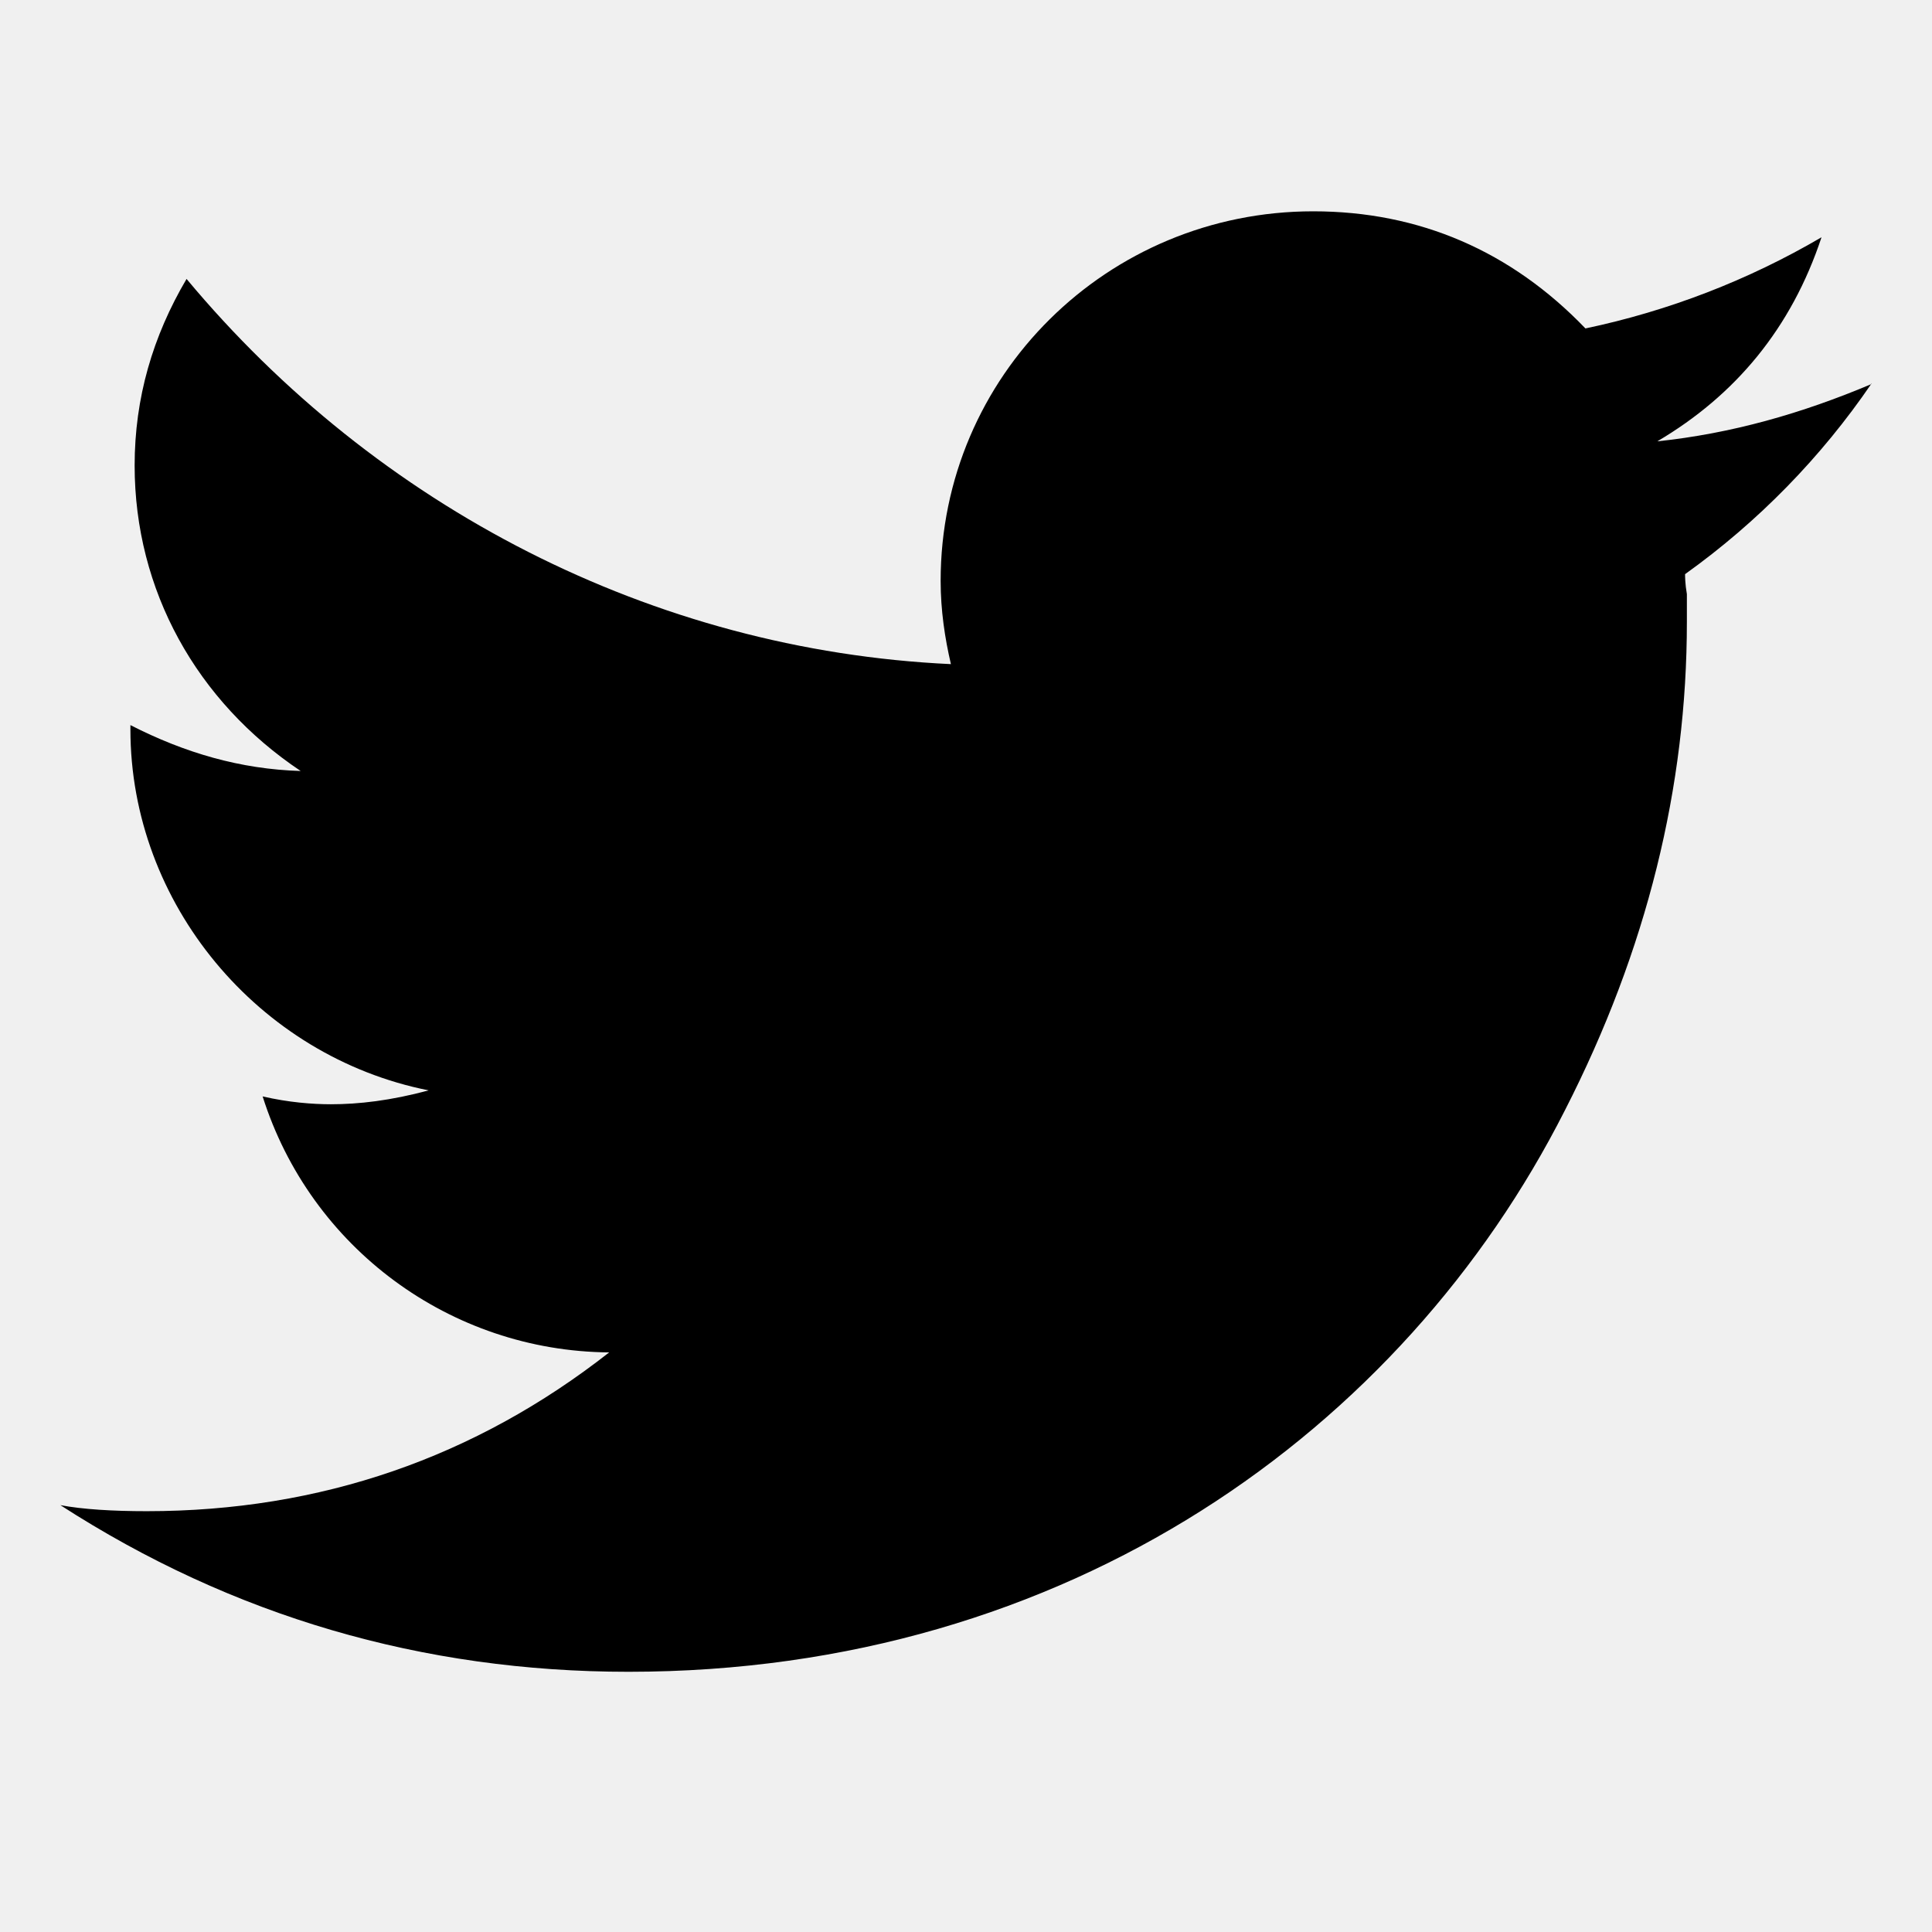
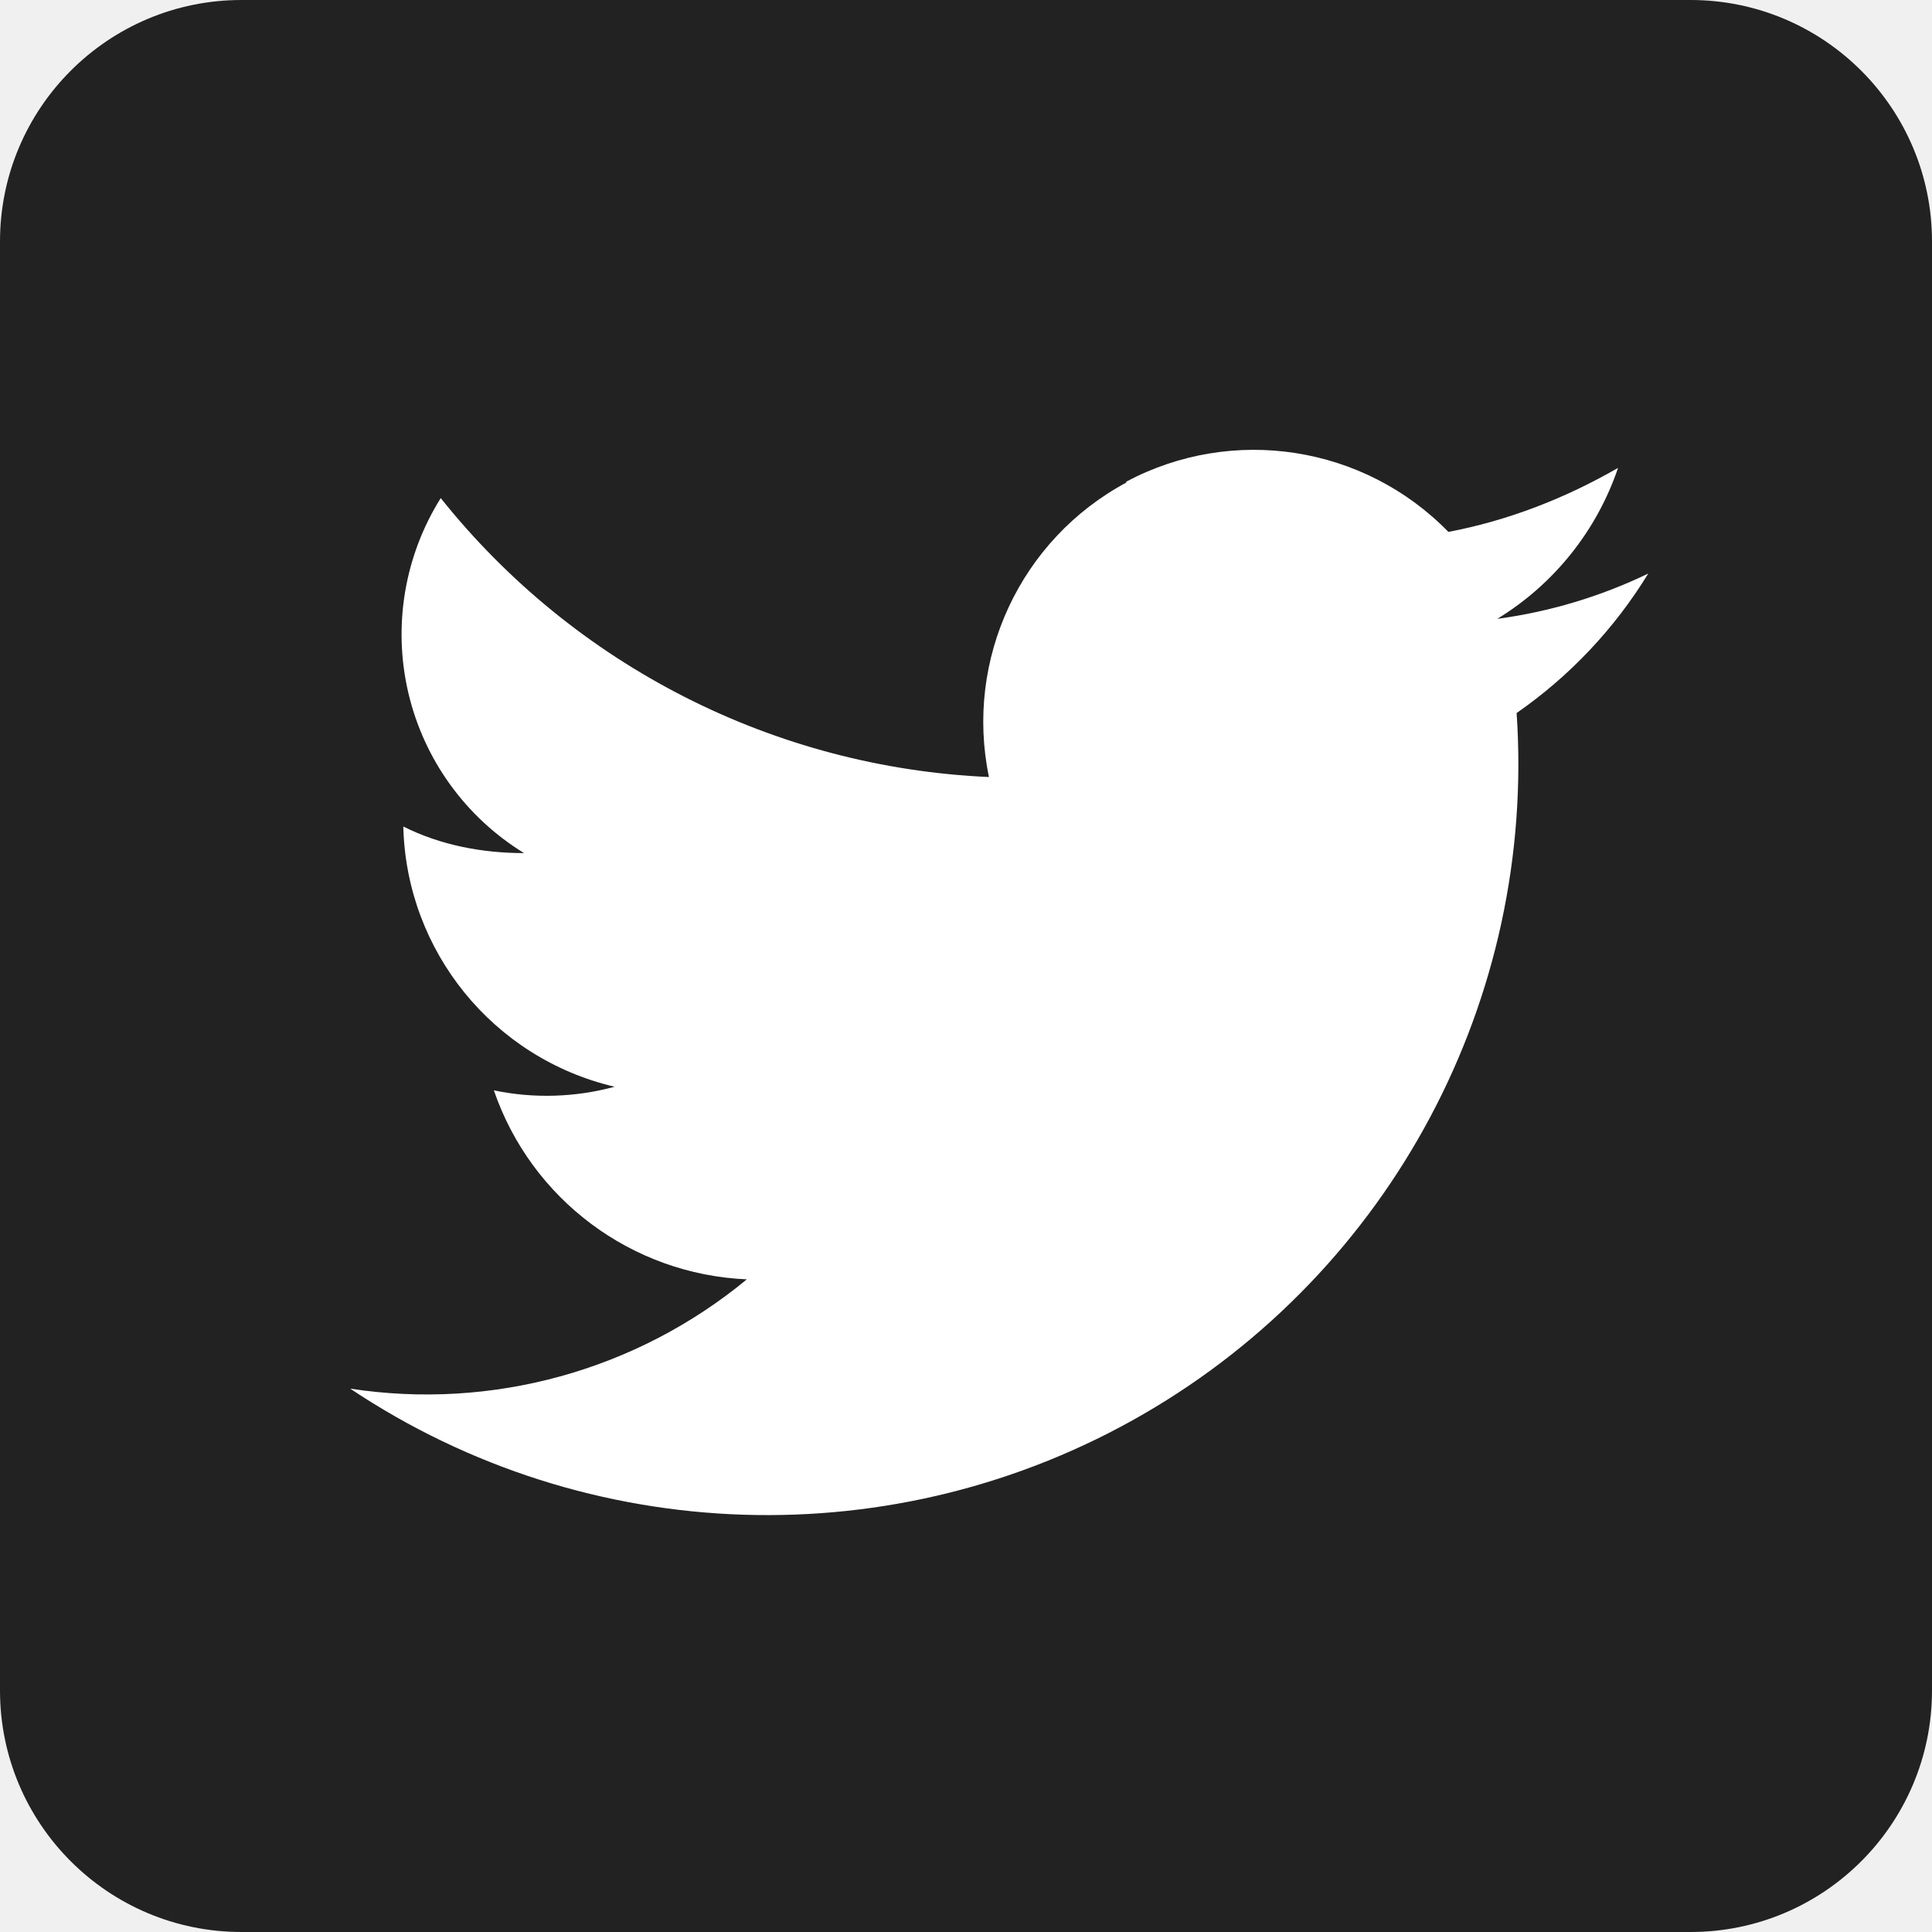
- <svg xmlns="http://www.w3.org/2000/svg" viewBox="0 0 32 32" role="img" aria-hidden="false" aria-label="Navigate to Twitter" focusable="false" style="height:18px;width:18px;display:block;fill:#000000">
-   <path d="m31 6.36c-1.16.49-2.32.82-3.55.95 1.29-.76 2.22-1.87 2.72-3.38a13.05 13.05 0 0 1 -3.91 1.51c-1.23-1.28-2.75-1.94-4.51-1.94-3.41 0-6.17 2.73-6.17 6.12 0 .49.07.95.17 1.38-4.94-.23-9.51-2.6-12.66-6.38-.56.95-.86 1.97-.86 3.09 0 2.07 1.03 3.91 2.75 5.06-1-.03-1.92-.3-2.82-.76v.07c0 2.89 2.12 5.42 4.94 5.98-.63.17-1.16.23-1.62.23-.3 0-.7-.03-1.13-.13a6.07 6.07 0 0 0 5.74 4.24c-2.22 1.74-4.78 2.63-7.66 2.63-.56 0-1.06-.03-1.43-.1 2.85 1.84 6 2.76 9.41 2.76 7.29 0 12.83-4.01 15.51-9.3 1.36-2.66 2.02-5.36 2.02-8.09v-.46c-.03-.17-.03-.3-.03-.33a12.66 12.66 0 0 0 3.09-3.16" fill-rule="evenodd" />
+ <svg xmlns="http://www.w3.org/2000/svg" viewBox="0 0 32 32" aria-label="Navigate to Twitter" role="img" focusable="false" style="display: block; height: 18px; width: 18px; fill: currentcolor;" width="32" height="32">
+   <path d="M32 4v24a4 4 0 0 1-4 4H4a4 4 0 0 1-4-4V4a4 4 0 0 1 4-4h24a4 4 0 0 1 4 4z" fill="#222222" />
+   <path fill="#FFFFFF" d="M18.66 7.99a4.5 4.5 0 0 0-2.28 4.88A12.31 12.31 0 0 1 7.3 8.25a4.25 4.25 0 0 0 1.38 5.88c-.69 0-1.38-.13-2-.44a4.54 4.54 0 0 0 3.5 4.31 4.3 4.3 0 0 1-2 .06 4.64 4.64 0 0 0 4.19 3.13A8.33 8.33 0 0 1 5.8 23a12.44 12.44 0 0 0 19.32-11.19A7.72 7.72 0 0 0 27.3 9.5a8.3 8.3 0 0 1-2.5.75 4.7 4.7 0 0 0 2-2.5c-.87.5-1.81.87-2.81 1.06a4.5 4.5 0 0 0-5.34-.83z" />
</svg>
